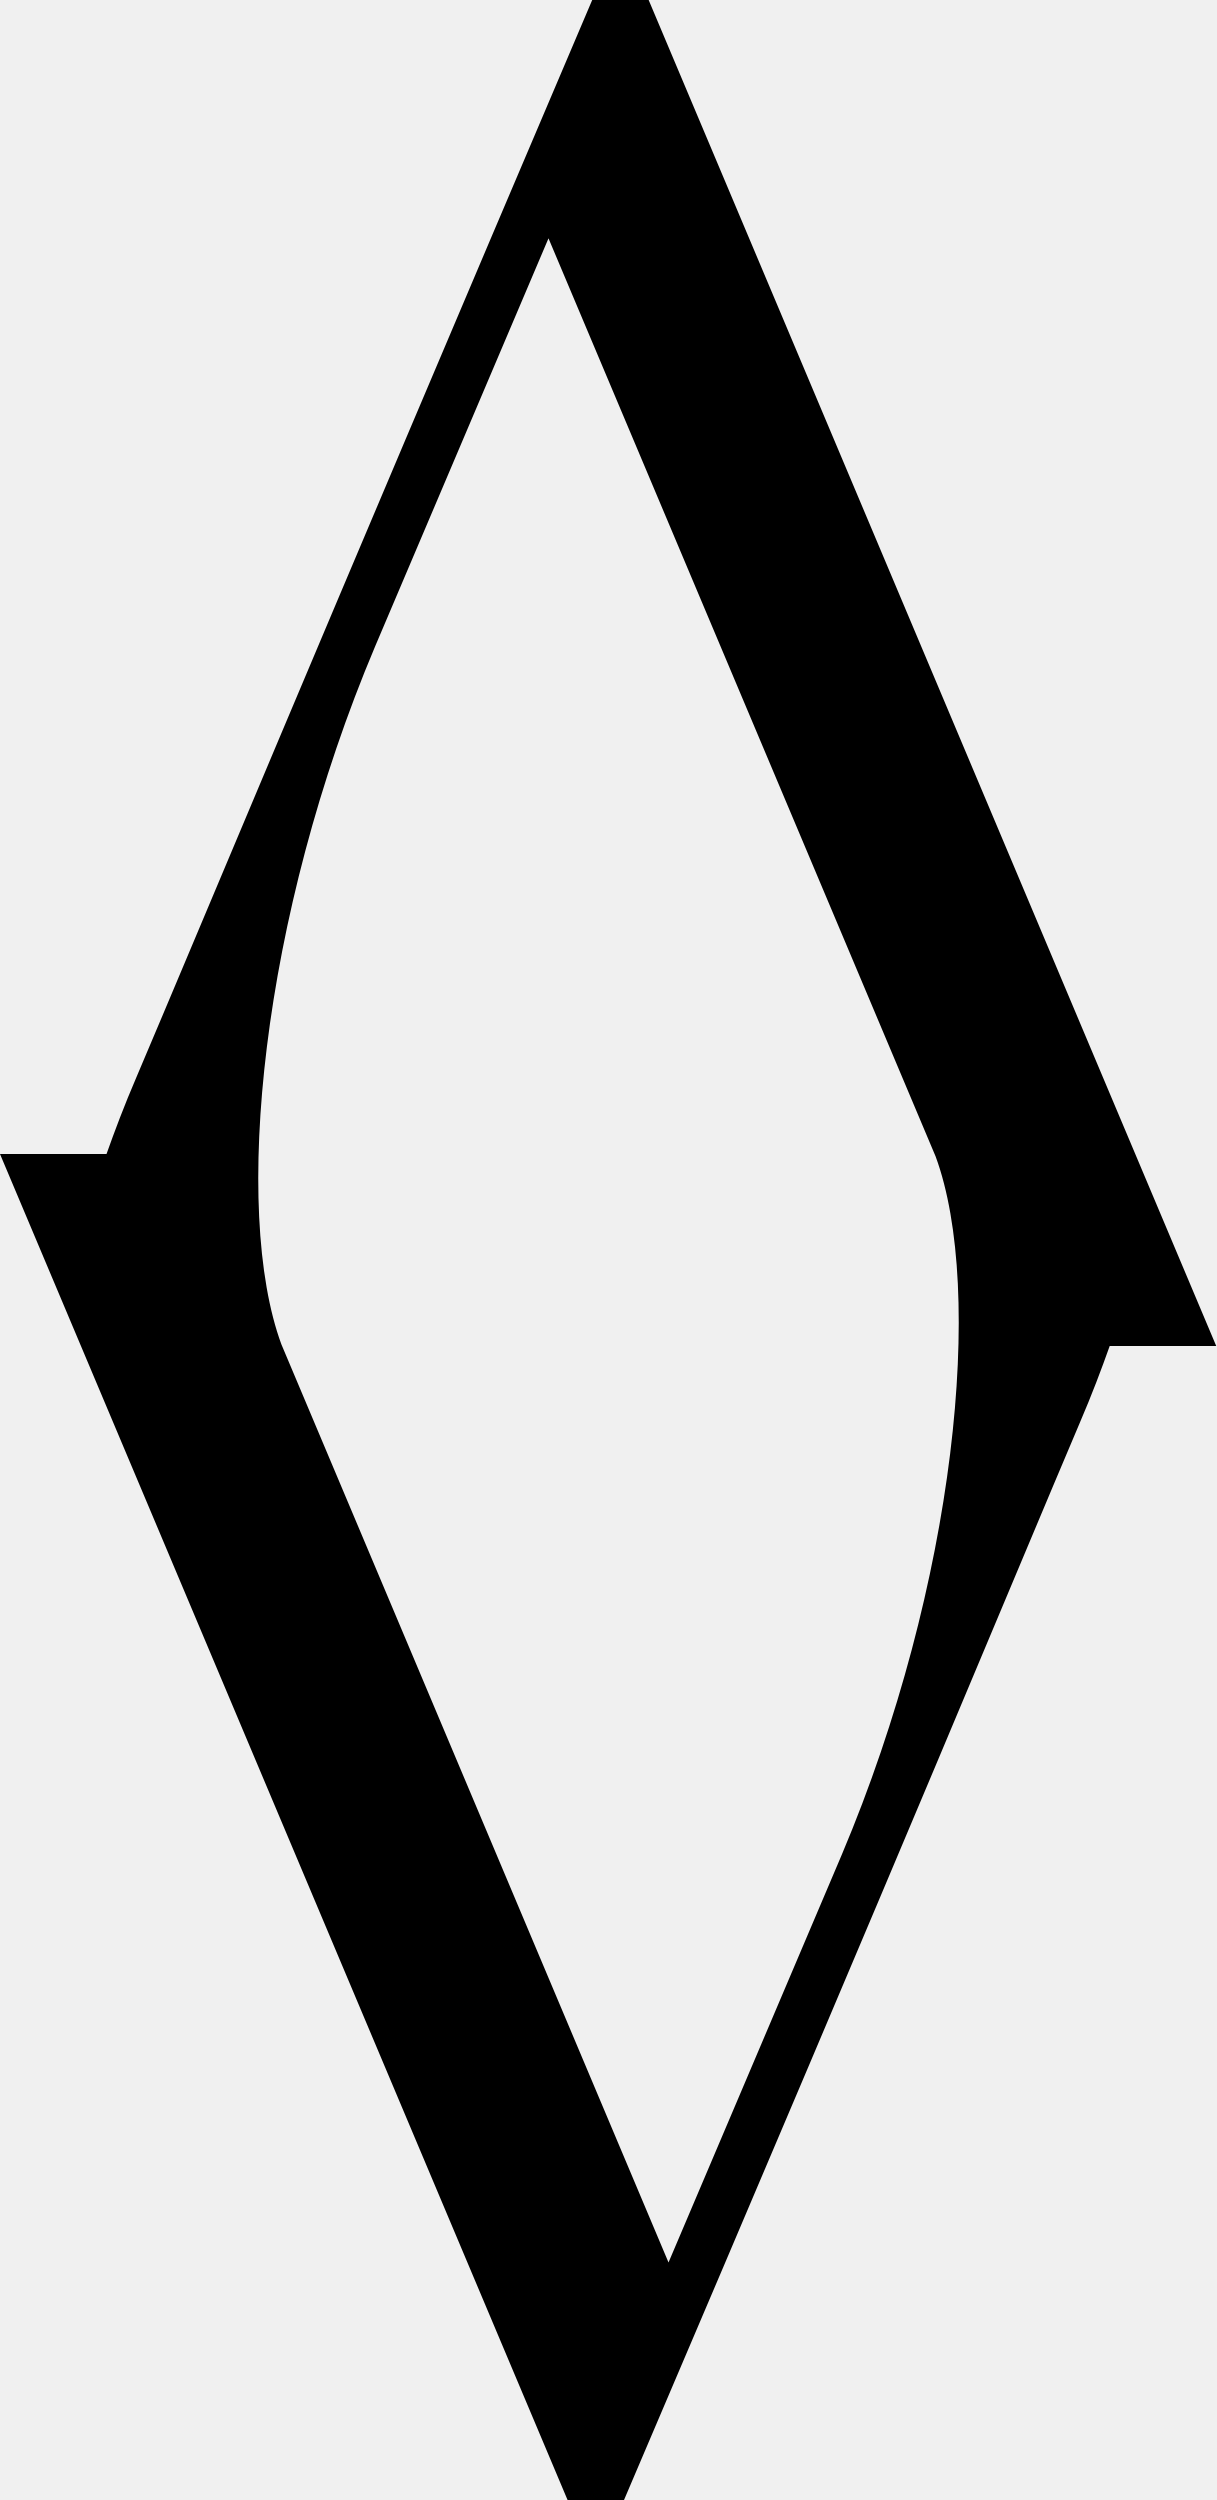
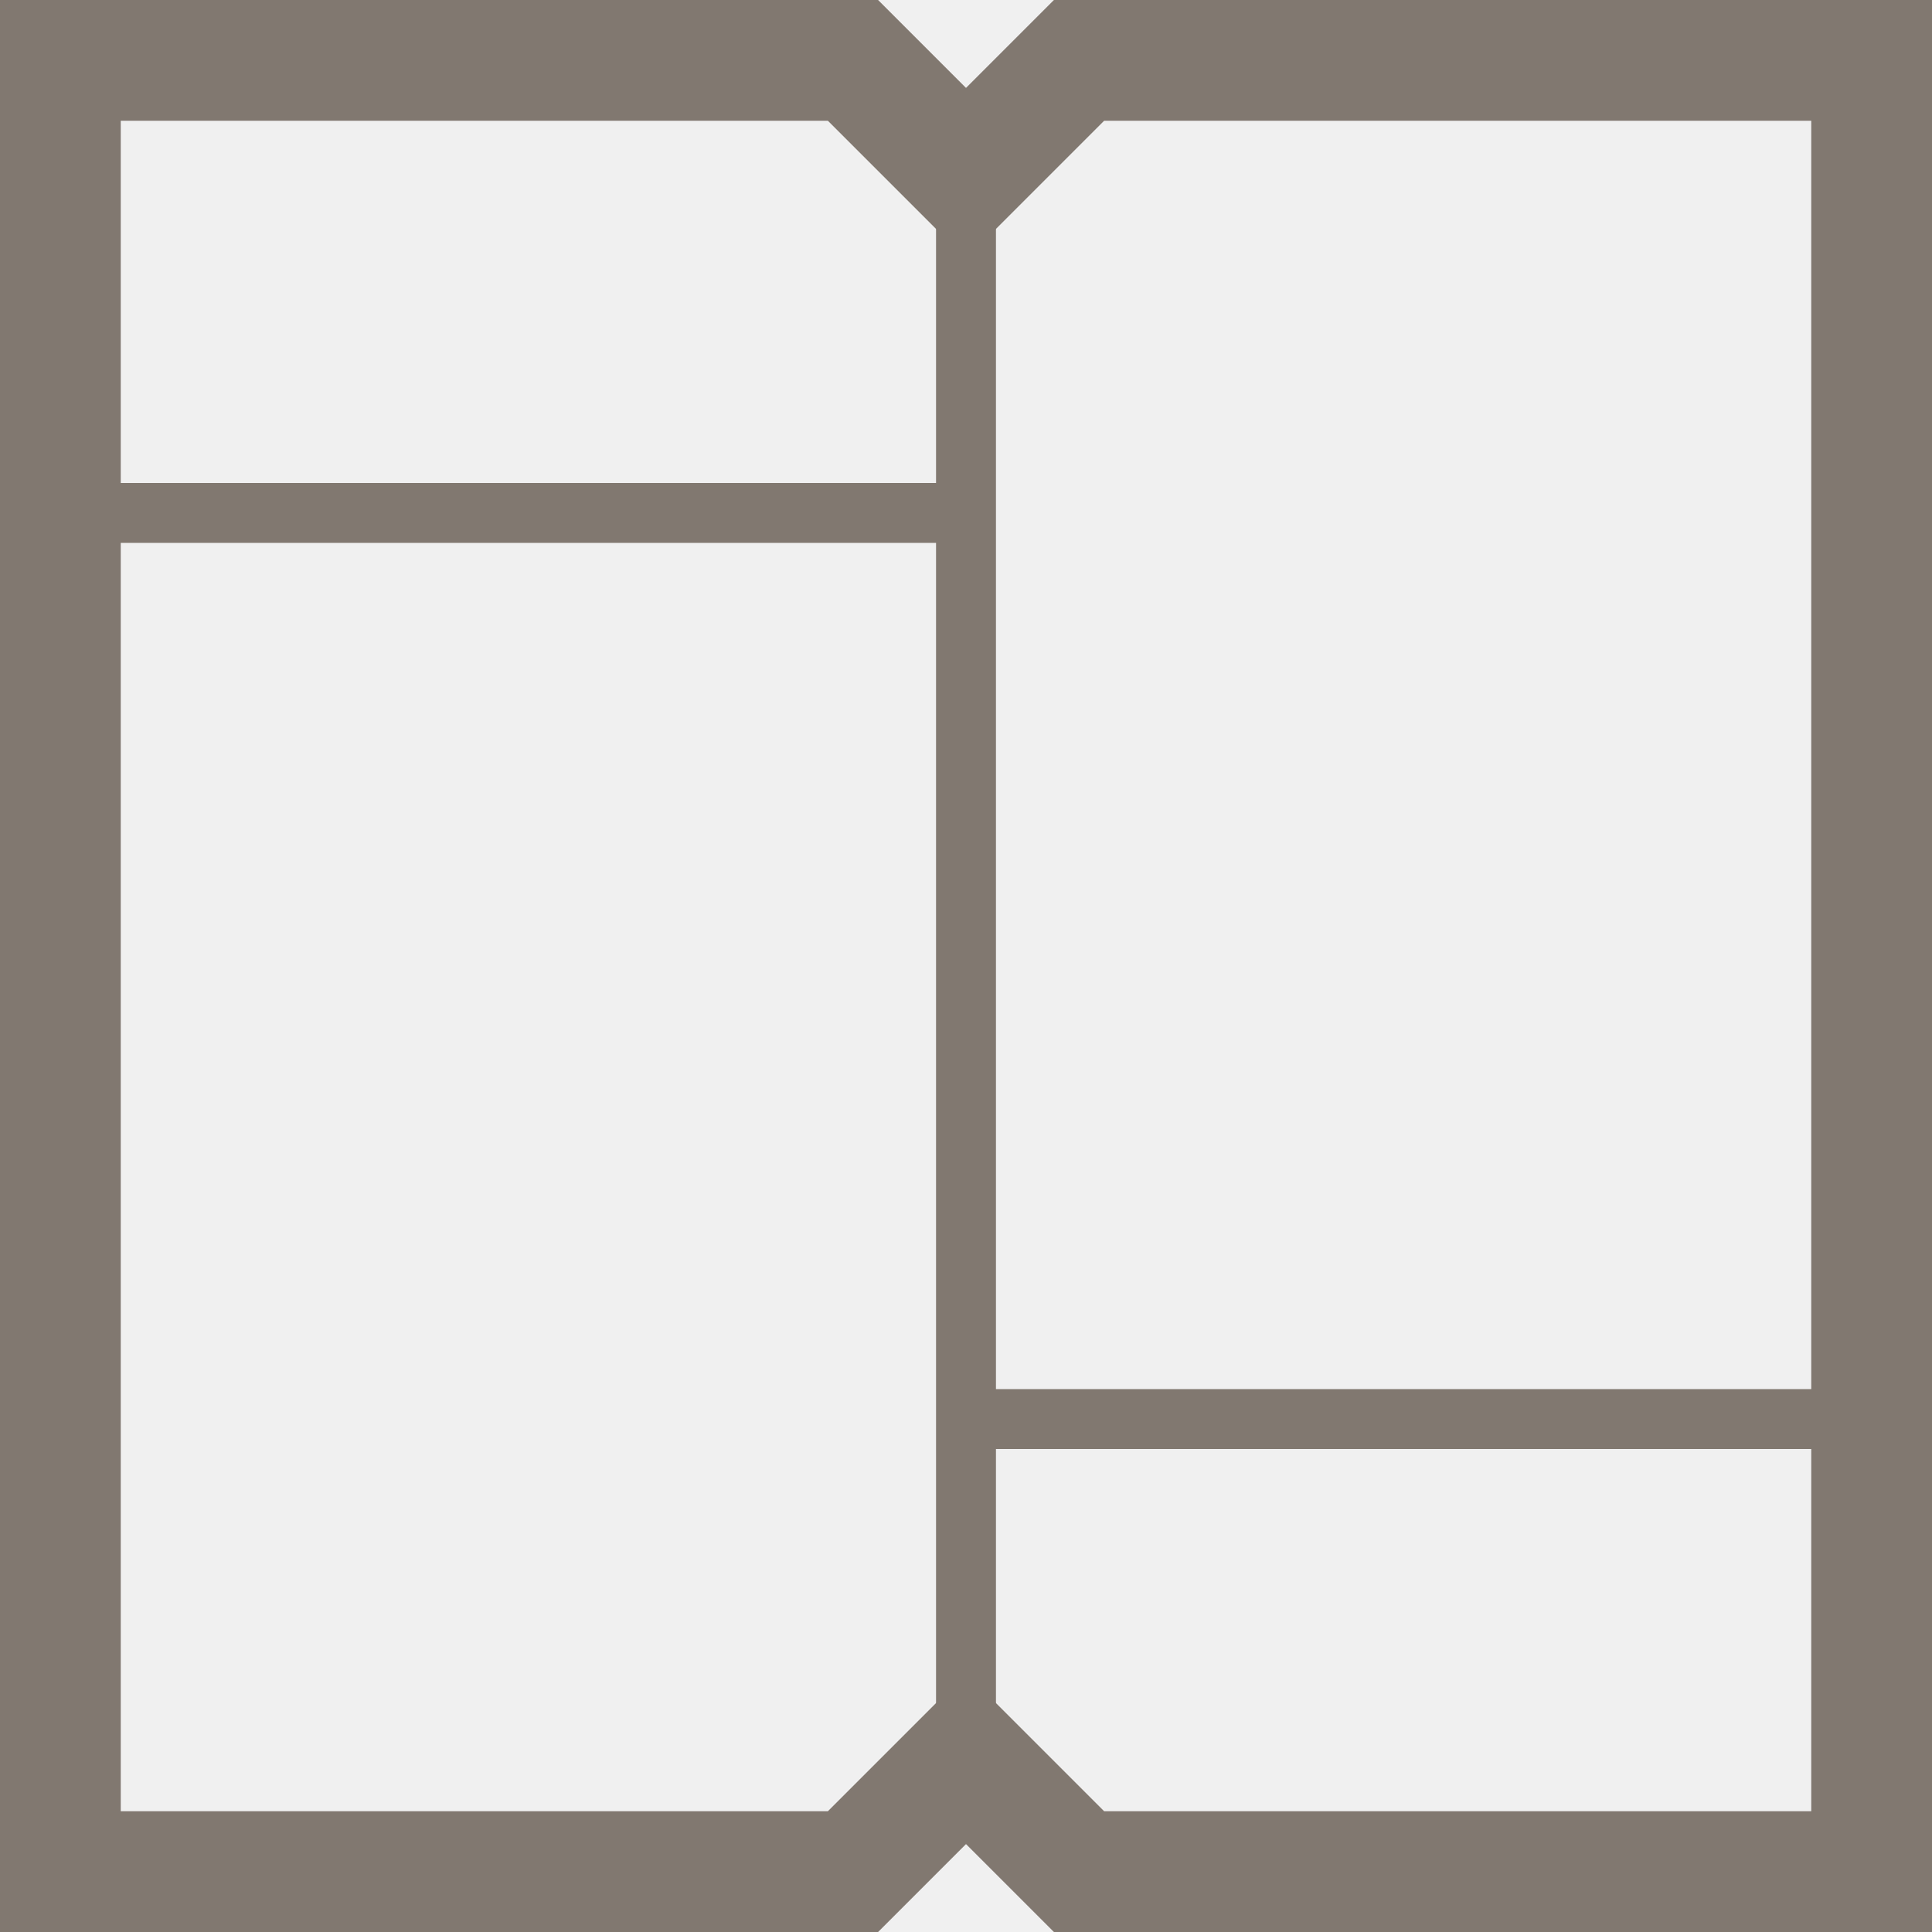
- <svg xmlns="http://www.w3.org/2000/svg" width="54" height="111" viewBox="0 0 54 111" fill="none">
-   <g clip-path="url(#clip0_29_292)">
-     <path d="M54 59.761L28.8 0H26.294C13.412 30.253 8.894 41.154 6.071 47.795C5.506 49.108 5.082 50.245 4.729 51.239H0L25.2 111H27.706C40.623 80.747 45.106 69.846 47.929 63.205C48.494 61.892 48.918 60.755 49.271 59.761H54.035H54ZM37.377 82.344C33.953 90.405 29.682 100.454 29.682 100.454L12.494 59.69C10.306 53.76 11.576 40.728 16.659 28.691C20.082 20.631 24.353 10.582 24.353 10.582L41.541 51.346C43.729 57.275 42.459 70.307 37.377 82.344Z" fill="currentColor" />
-   </g>
+ <svg xmlns="http://www.w3.org/2000/svg" id="Layer_1" data-name="Layer 1" viewBox="0 0 20 20">
  <defs>
-     <clipPath id="clip0_29_292">
-       <rect width="54" height="111" fill="white" />
-     </clipPath>
+     <style>
+       .cls-1 {
+         fill: #817870;
+       }
+     </style>
  </defs>
+   <rect class="cls-1" x="10" y="14.38" width="9.38" height=".62" />
+   <path class="cls-1" d="M20,20h-9.09l-.91-.91-.91.91H0V0h9.09l.91.91.91-.91h9.09v20ZM11.43,18.75h7.32V1.25h-7.32l-1.43,1.43-1.43-1.43H1.25v17.5h7.32l1.43-1.43,1.43,1.43Z" />
+   <rect class="cls-1" x="9.69" y="1.8" width=".62" height="16.41" />
+   <rect class="cls-1" x=".62" y="5" width="9.38" height=".62" />
</svg>
